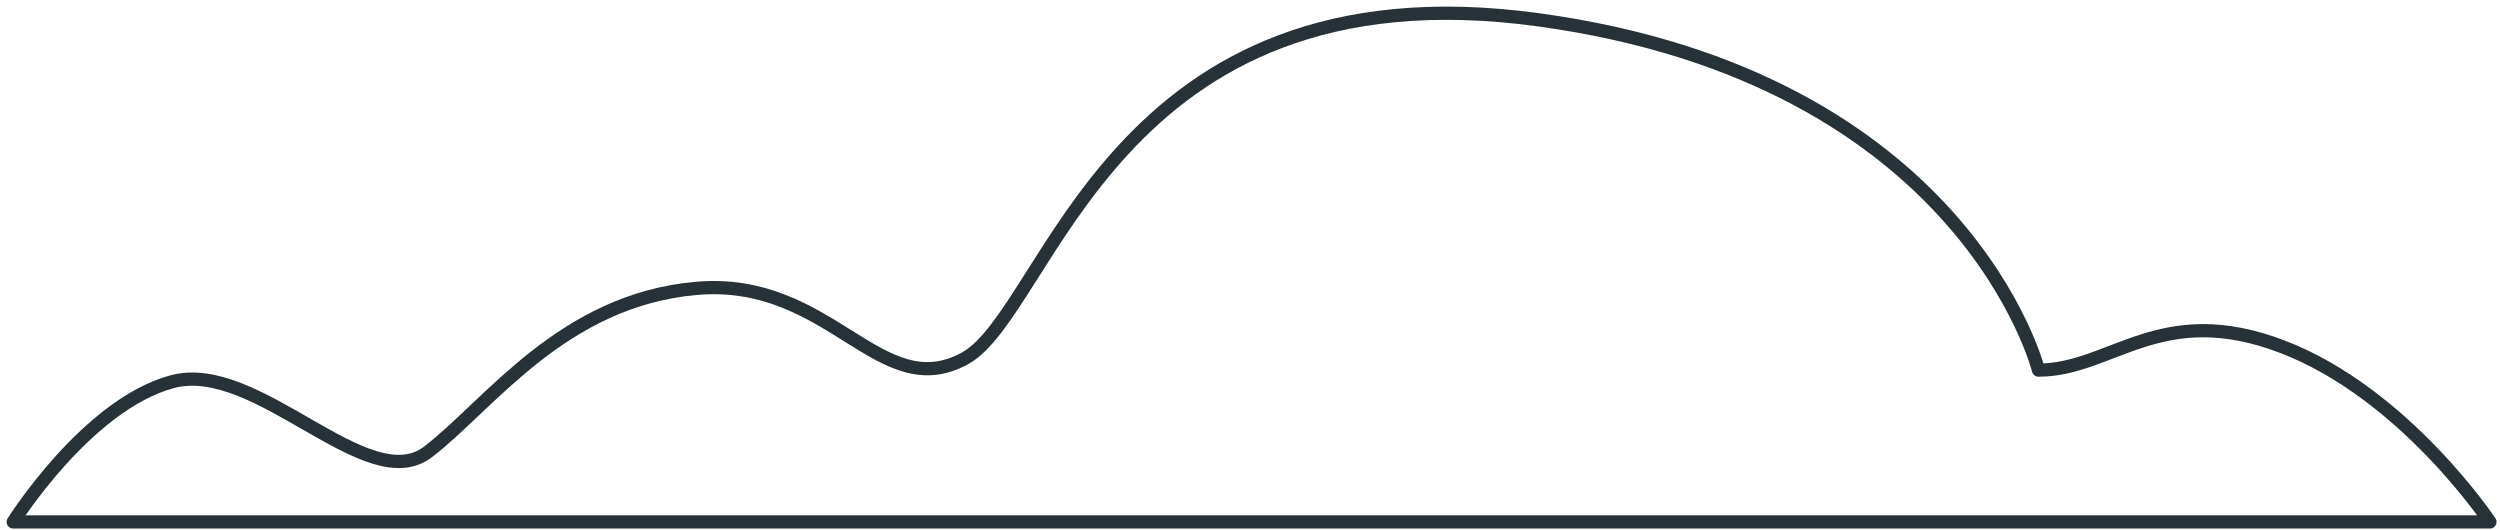
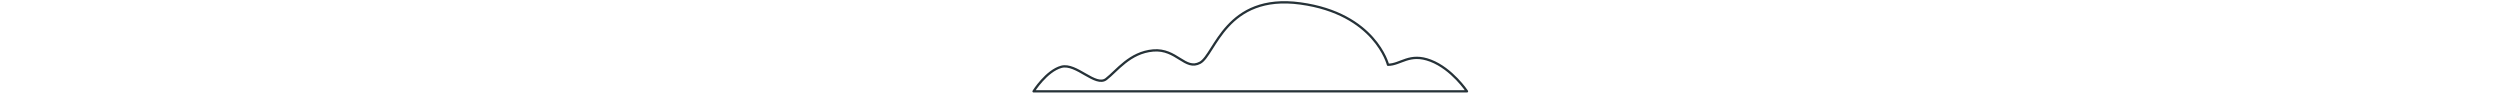
- <svg xmlns="http://www.w3.org/2000/svg" width="189" height="40" viewBox="0 0 189 40" fill="none">
+ <svg xmlns="http://www.w3.org/2000/svg" width="189" height="7" viewBox="0 0 189 40" fill="none">
  <path d="M154.111 27.98C154.111 27.98 148.577 5.909 116.295 1.495C84.013 -2.92 79.401 23.566 72.944 27.097C66.488 30.629 62.798 20.917 52.653 21.8C42.507 22.683 36.973 30.629 32.361 34.161C27.749 37.692 19.448 27.097 12.991 28.863C6.534 30.629 1 39.458 1 39.458H188.238C188.238 39.458 181.781 29.746 172.557 26.215C163.335 22.683 159.645 27.98 154.111 27.98Z" stroke="#263238" stroke-miterlimit="10" stroke-linecap="round" stroke-linejoin="round" />
</svg>
